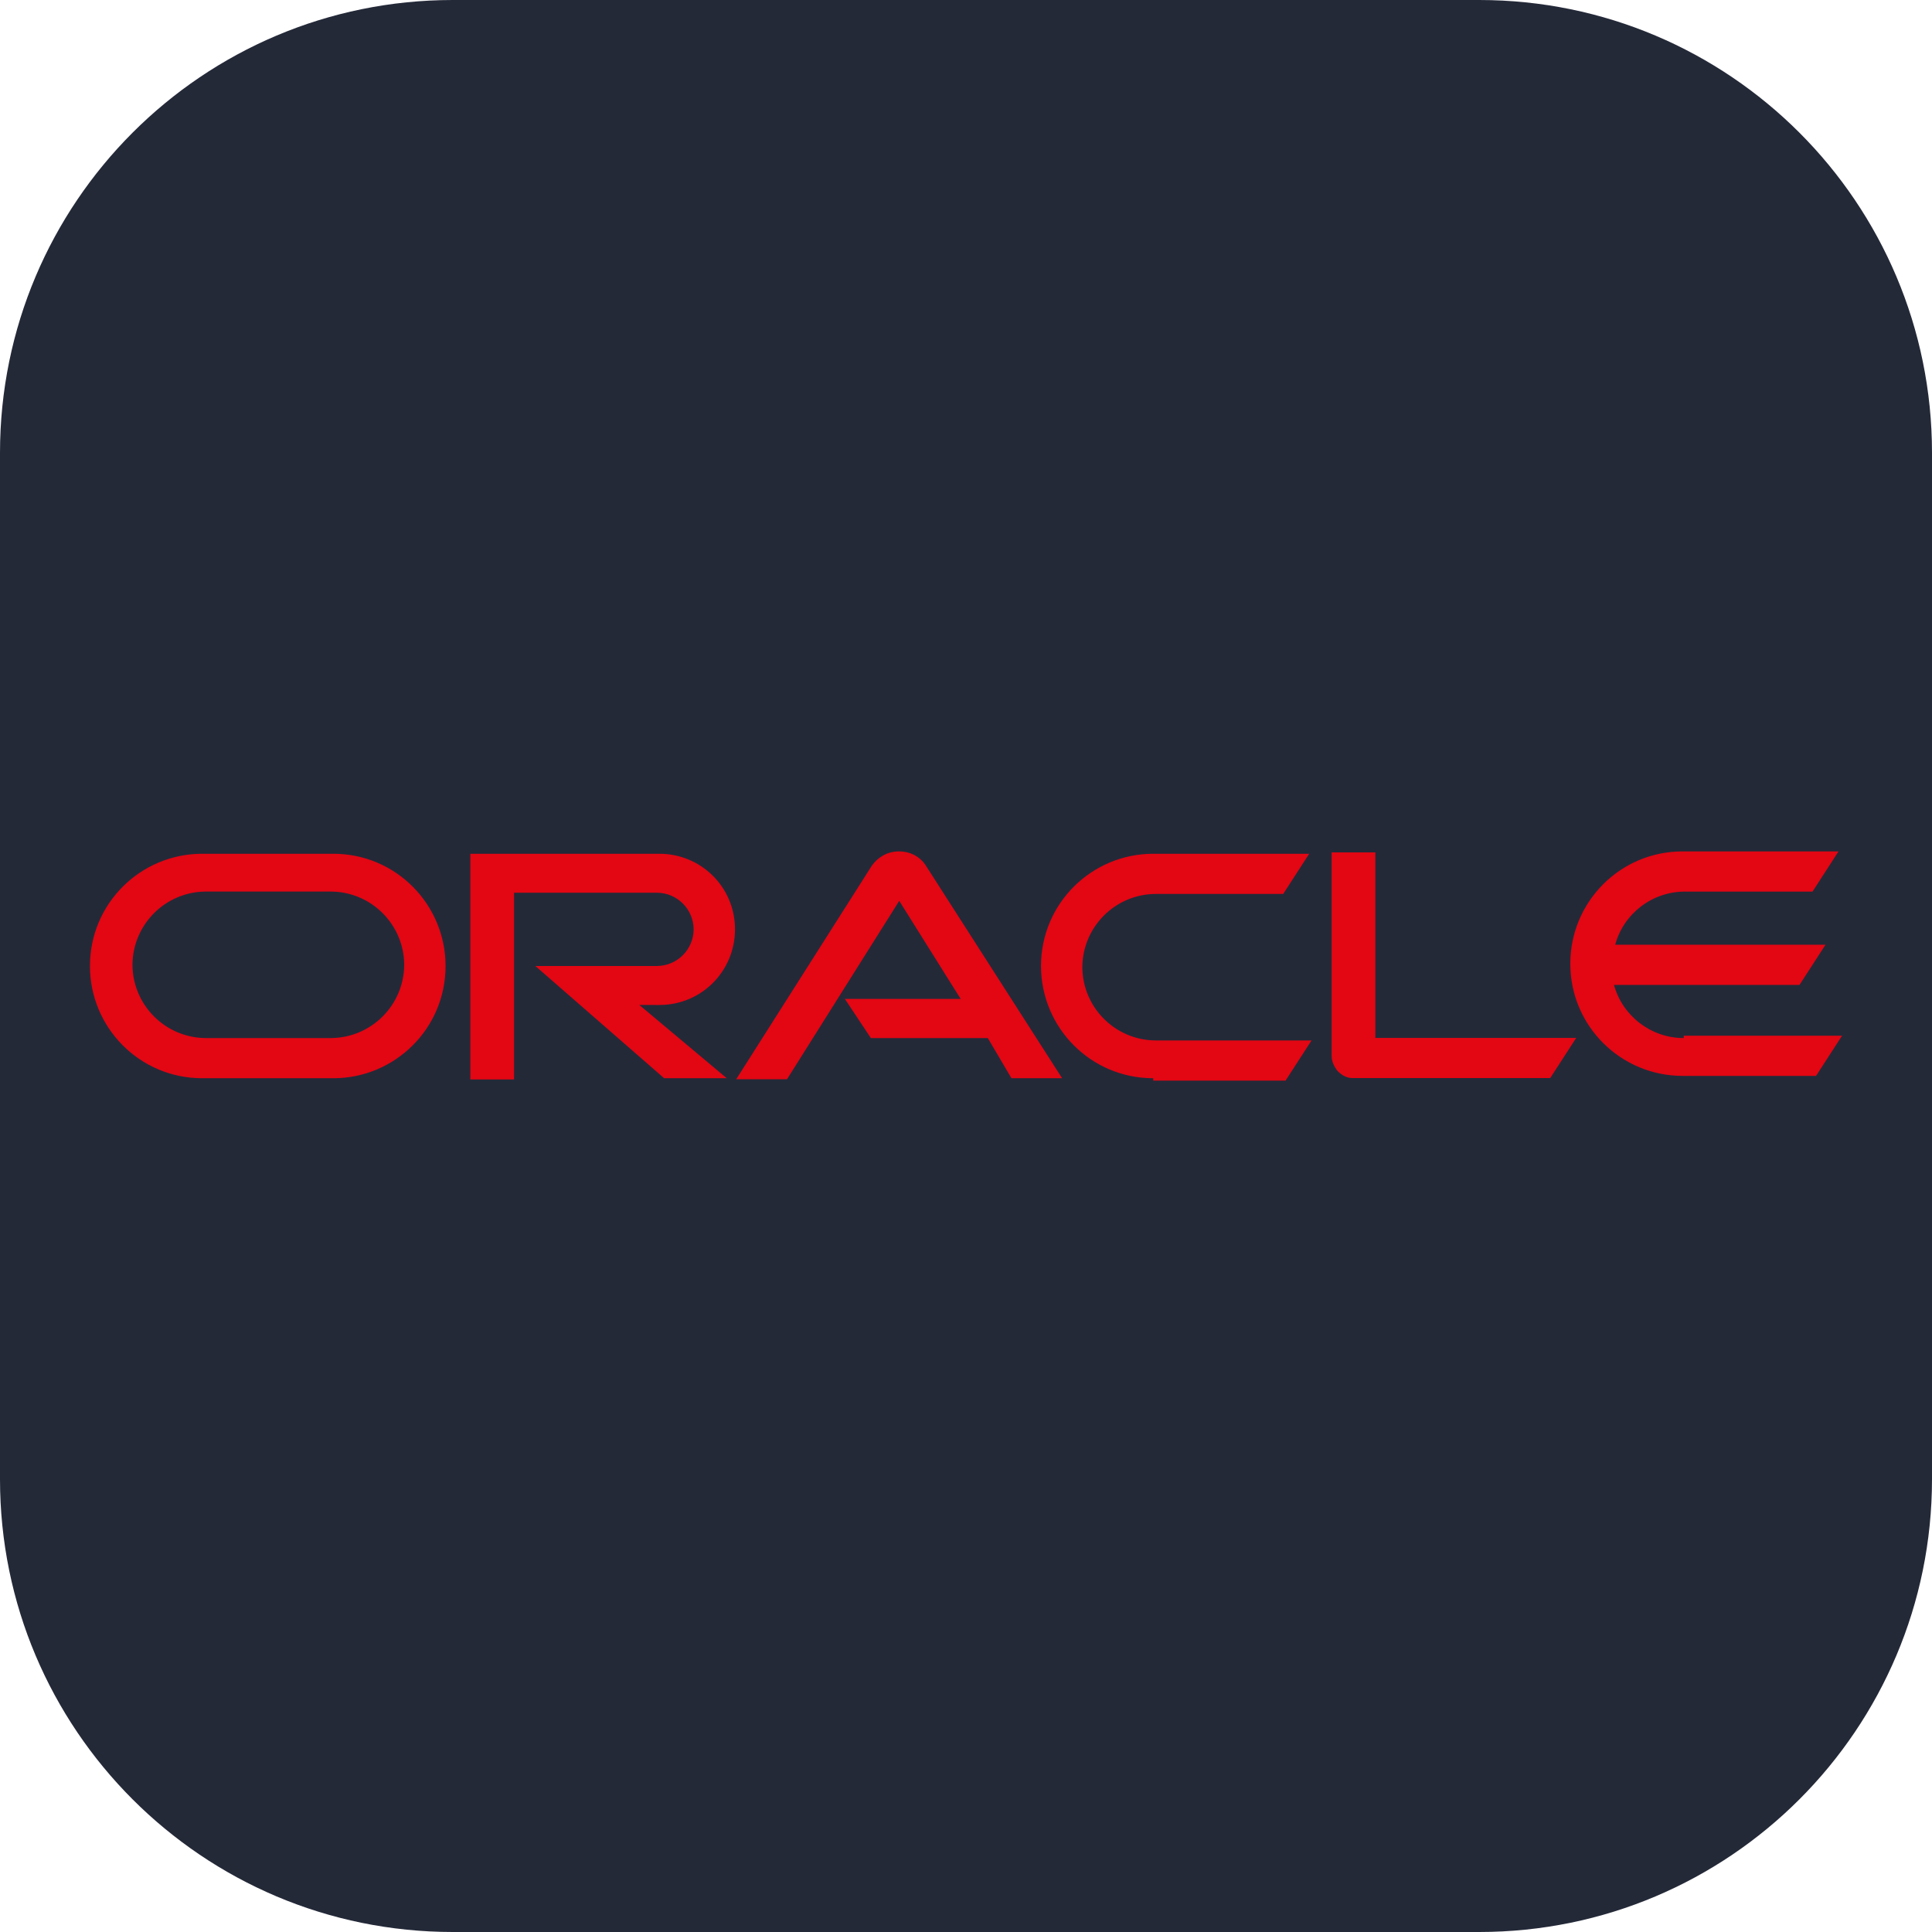
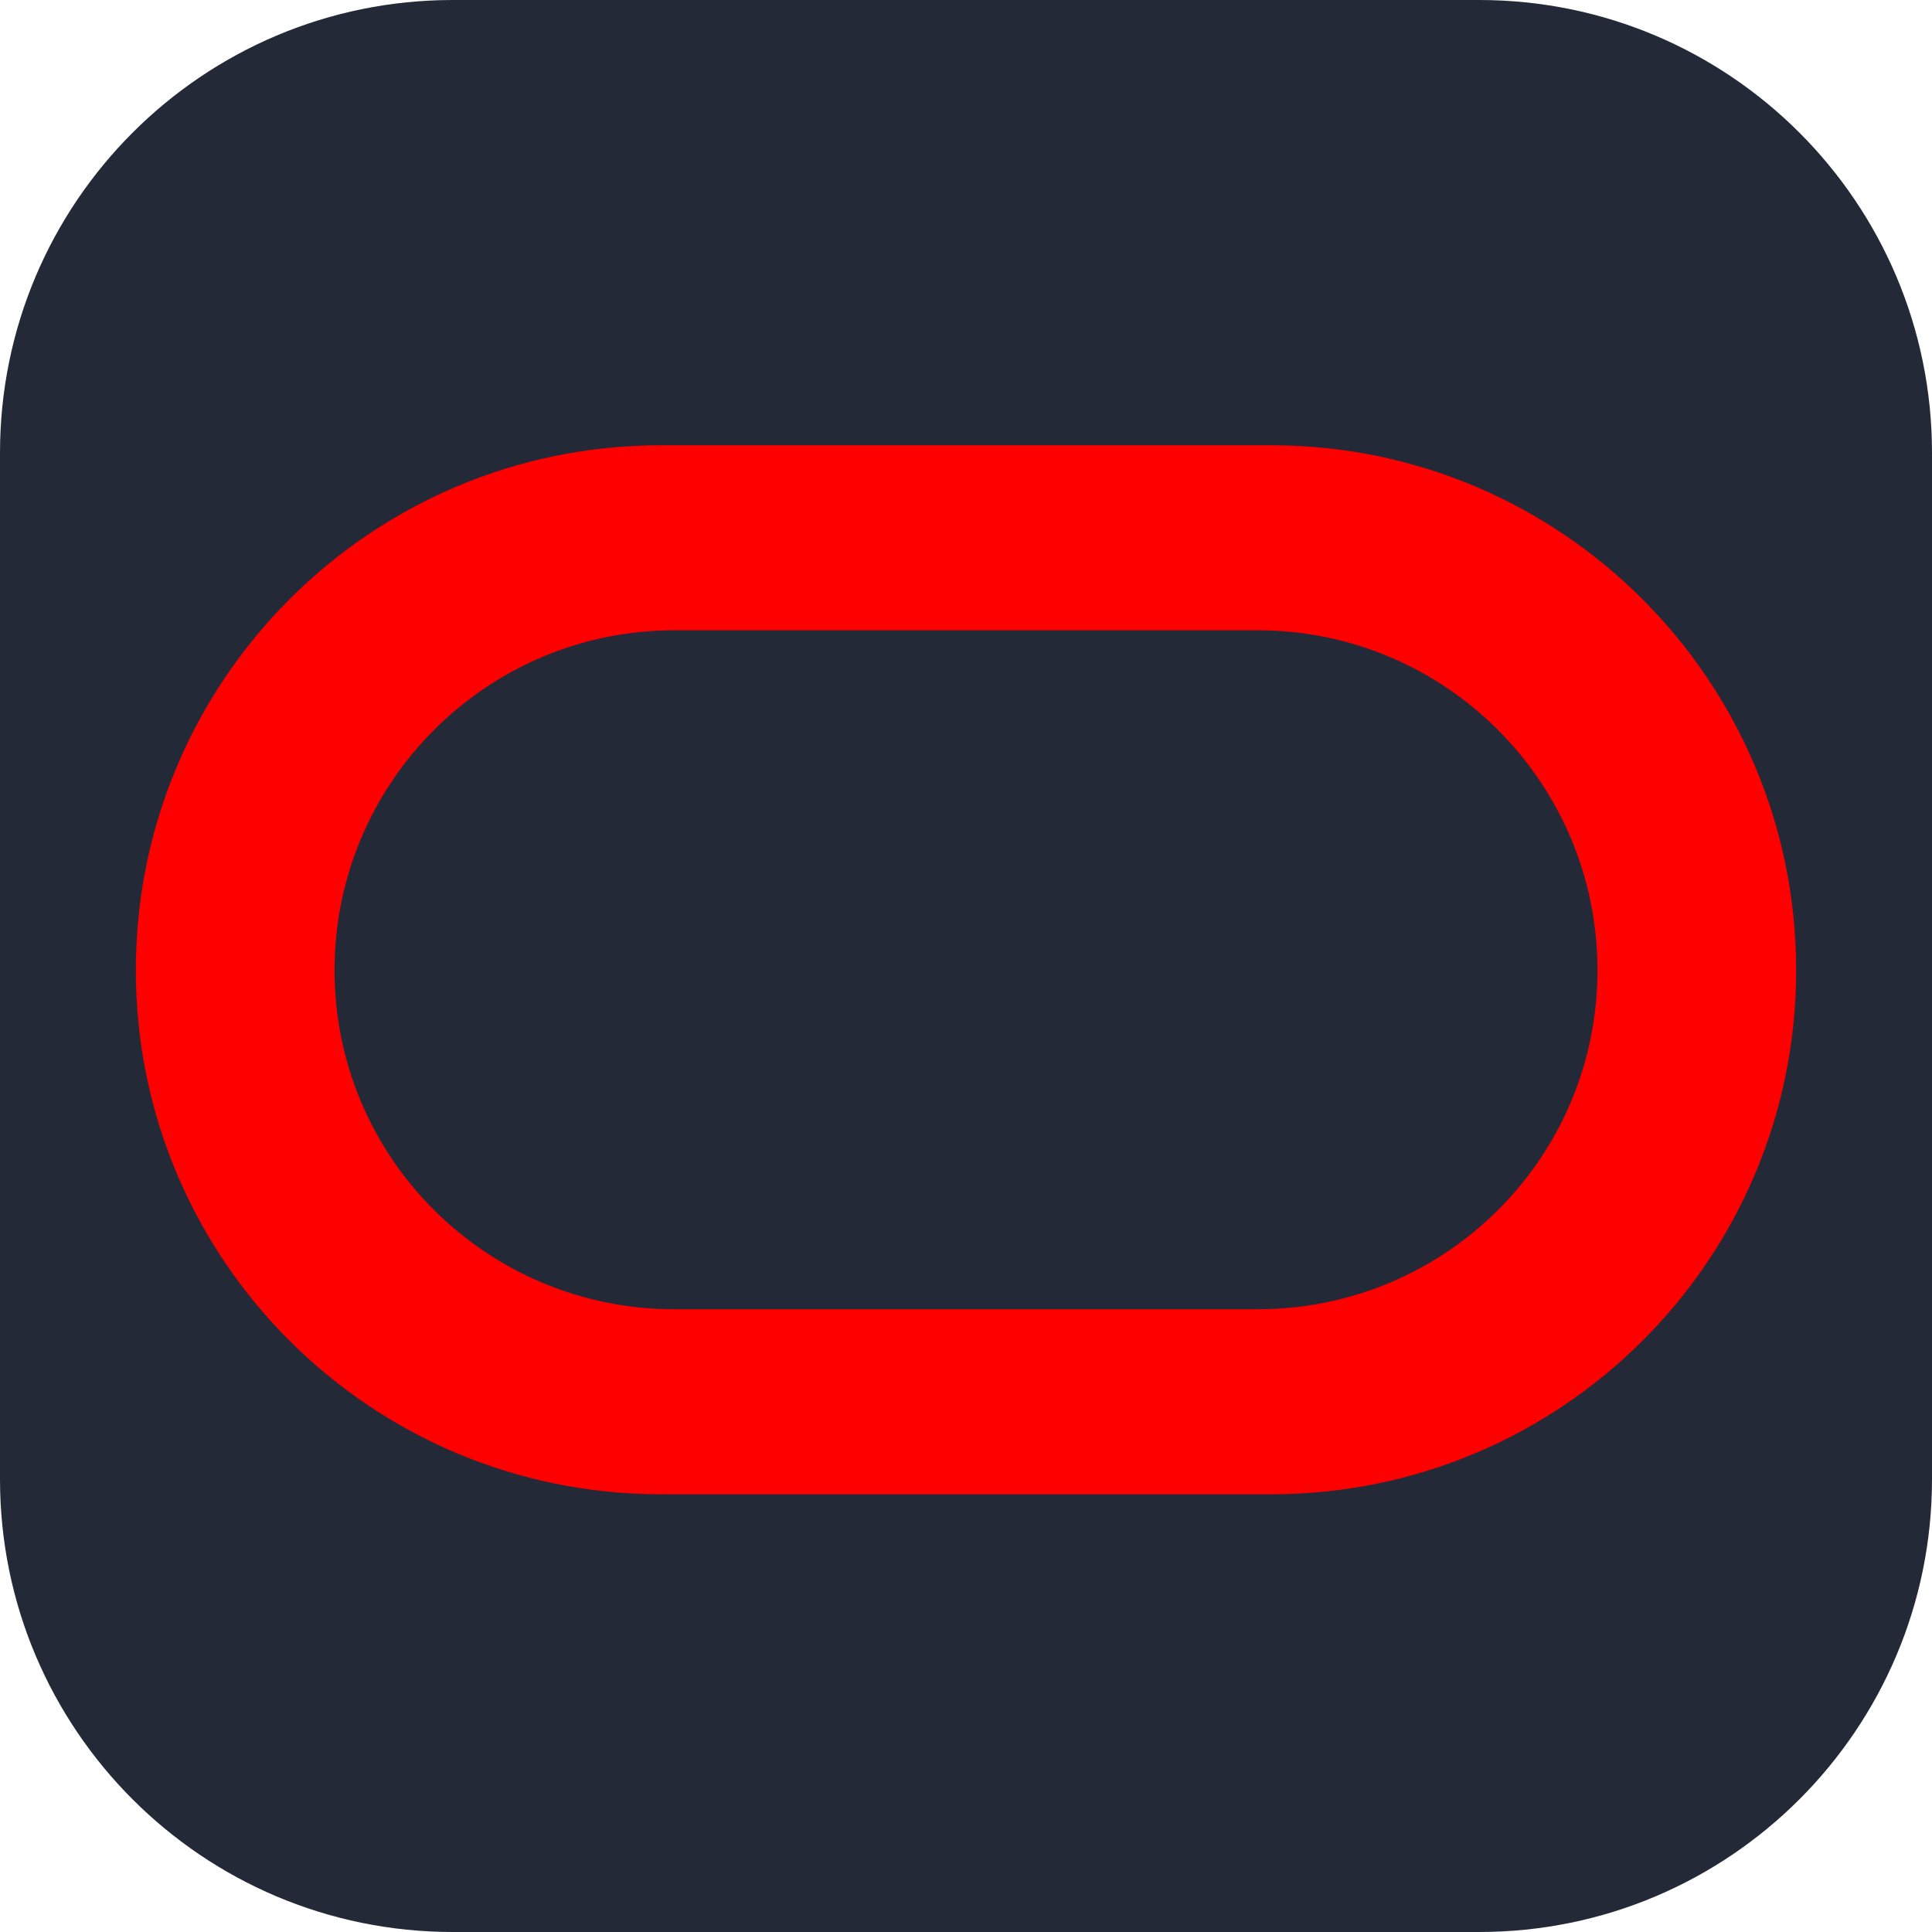
- <svg xmlns="http://www.w3.org/2000/svg" version="1.1" width="256" height="256" viewBox="0 0 256 256" xml:space="preserve">
-   <rect width="256" height="256" rx="60" fill="#242938" />
-   <g transform="matrix(2.077619 0 0 2.077619 128 128)" id="x9oLQZKAOnN0P8Noec2m2">
-     <path style="stroke: none; stroke-width: 1; stroke-dasharray: none; stroke-linecap: butt; stroke-dashoffset: 0; stroke-linejoin: miter; stroke-miterlimit: 4; fill: rgb(227,6,19); fill-rule: nonzero; opacity: 1;" transform=" translate(-60.001, -30.001)" d="M 52.277 32.1 L 59.661 32.1 L 55.743 25.846 L 48.585 37.224 L 45.345 37.224 L 54 23.595 C 54.377 23.068 54.98 22.691 55.733 22.691 C 56.411 22.691 57.013 22.991 57.391 23.521 L 66.131 37.159 L 62.9 37.159 L 61.393 34.597 L 53.933 34.597 z M 86.109 34.587 L 86.109 22.757 L 83.32 22.757 L 83.32 35.717 C 83.32 36.094 83.47 36.395 83.697 36.697 C 83.997 36.997 84.3 37.149 84.677 37.149 L 97.26 37.149 L 98.918 34.587 z M 40.447 32.487 C 43.16 32.487 45.269 30.302 45.269 27.665 C 45.269 24.952 43.084 22.843 40.447 22.843 L 28.39 22.843 L 28.39 37.235 L 31.178 37.235 L 31.178 25.328 L 40.295 25.328 C 41.582 25.336 42.623 26.377 42.631 27.664 C 42.623 28.951 41.583 29.992 40.296 30 L 32.536 30 L 40.749 37.158 L 44.743 37.158 L 39.167 32.486 z M 11.287 37.159 C 7.293 37.159 4.129 33.919 4.129 30.001 C 4.129 26.007 7.369 22.843 11.287 22.843 L 19.651 22.843 C 23.645 22.843 26.809 26.083 26.809 30.001 C 26.809 33.995 23.569 37.159 19.651 37.159 z M 19.5 34.597 C 22.074 34.582 24.157 32.499 24.172 29.925 C 24.157 27.351 22.074 25.268 19.5 25.253 L 11.513 25.253 C 8.939 25.268 6.856 27.351 6.841 29.925 C 6.856 32.499 8.939 34.582 11.513 34.597 z M 71.943 37.159 C 67.949 37.159 64.785 33.919 64.785 30.001 C 64.785 26.007 68.025 22.843 71.943 22.843 L 81.889 22.843 L 80.231 25.405 L 72.093 25.405 C 69.519 25.42 67.436 27.503 67.421 30.077 C 67.436 32.651 69.519 34.734 72.093 34.749 L 82.039 34.749 L 80.381 37.311 L 71.941 37.311 z M 105.775 34.597 C 103.675 34.597 101.857 33.165 101.329 31.207 L 113.159 31.207 L 114.817 28.645 L 101.405 28.645 C 101.932 26.685 103.741 25.255 105.851 25.255 L 113.989 25.255 L 115.647 22.693 L 105.7 22.693 C 101.706 22.693 98.542 25.933 98.542 29.851 C 98.542 33.845 101.782 37.009 105.7 37.009 L 114.215 37.009 L 115.873 34.447 L 105.776 34.447 z" stroke-linecap="round" />
-   </g>
+ <svg xmlns="http://www.w3.org/2000/svg" width="256" height="256" viewBox="0 0 256 256" fill="none">
+   <path d="M196 0H60C26.863 0 0 26.863 0 60V196C0 229.137 26.863 256 60 256H196C229.137 256 256 229.137 256 196V60C256 26.863 229.137 0 196 0Z" fill="#242938" />
+   <path fill-rule="evenodd" clip-rule="evenodd" d="M87.574 198C49.167 198 18 166.94 18 128.558C18 90.171 49.167 59 87.574 59H168.439C206.855 59 238 90.171 238 128.558C238 166.94 206.855 198 168.439 198H87.574ZM166.637 173.484C191.52 173.484 211.674 153.406 211.674 128.558C211.674 103.706 191.52 83.516 166.637 83.516H89.362C64.493 83.516 44.326 103.706 44.326 128.558C44.326 153.406 64.493 173.484 89.362 173.484H166.637Z" fill="#FF0000" />
</svg>
